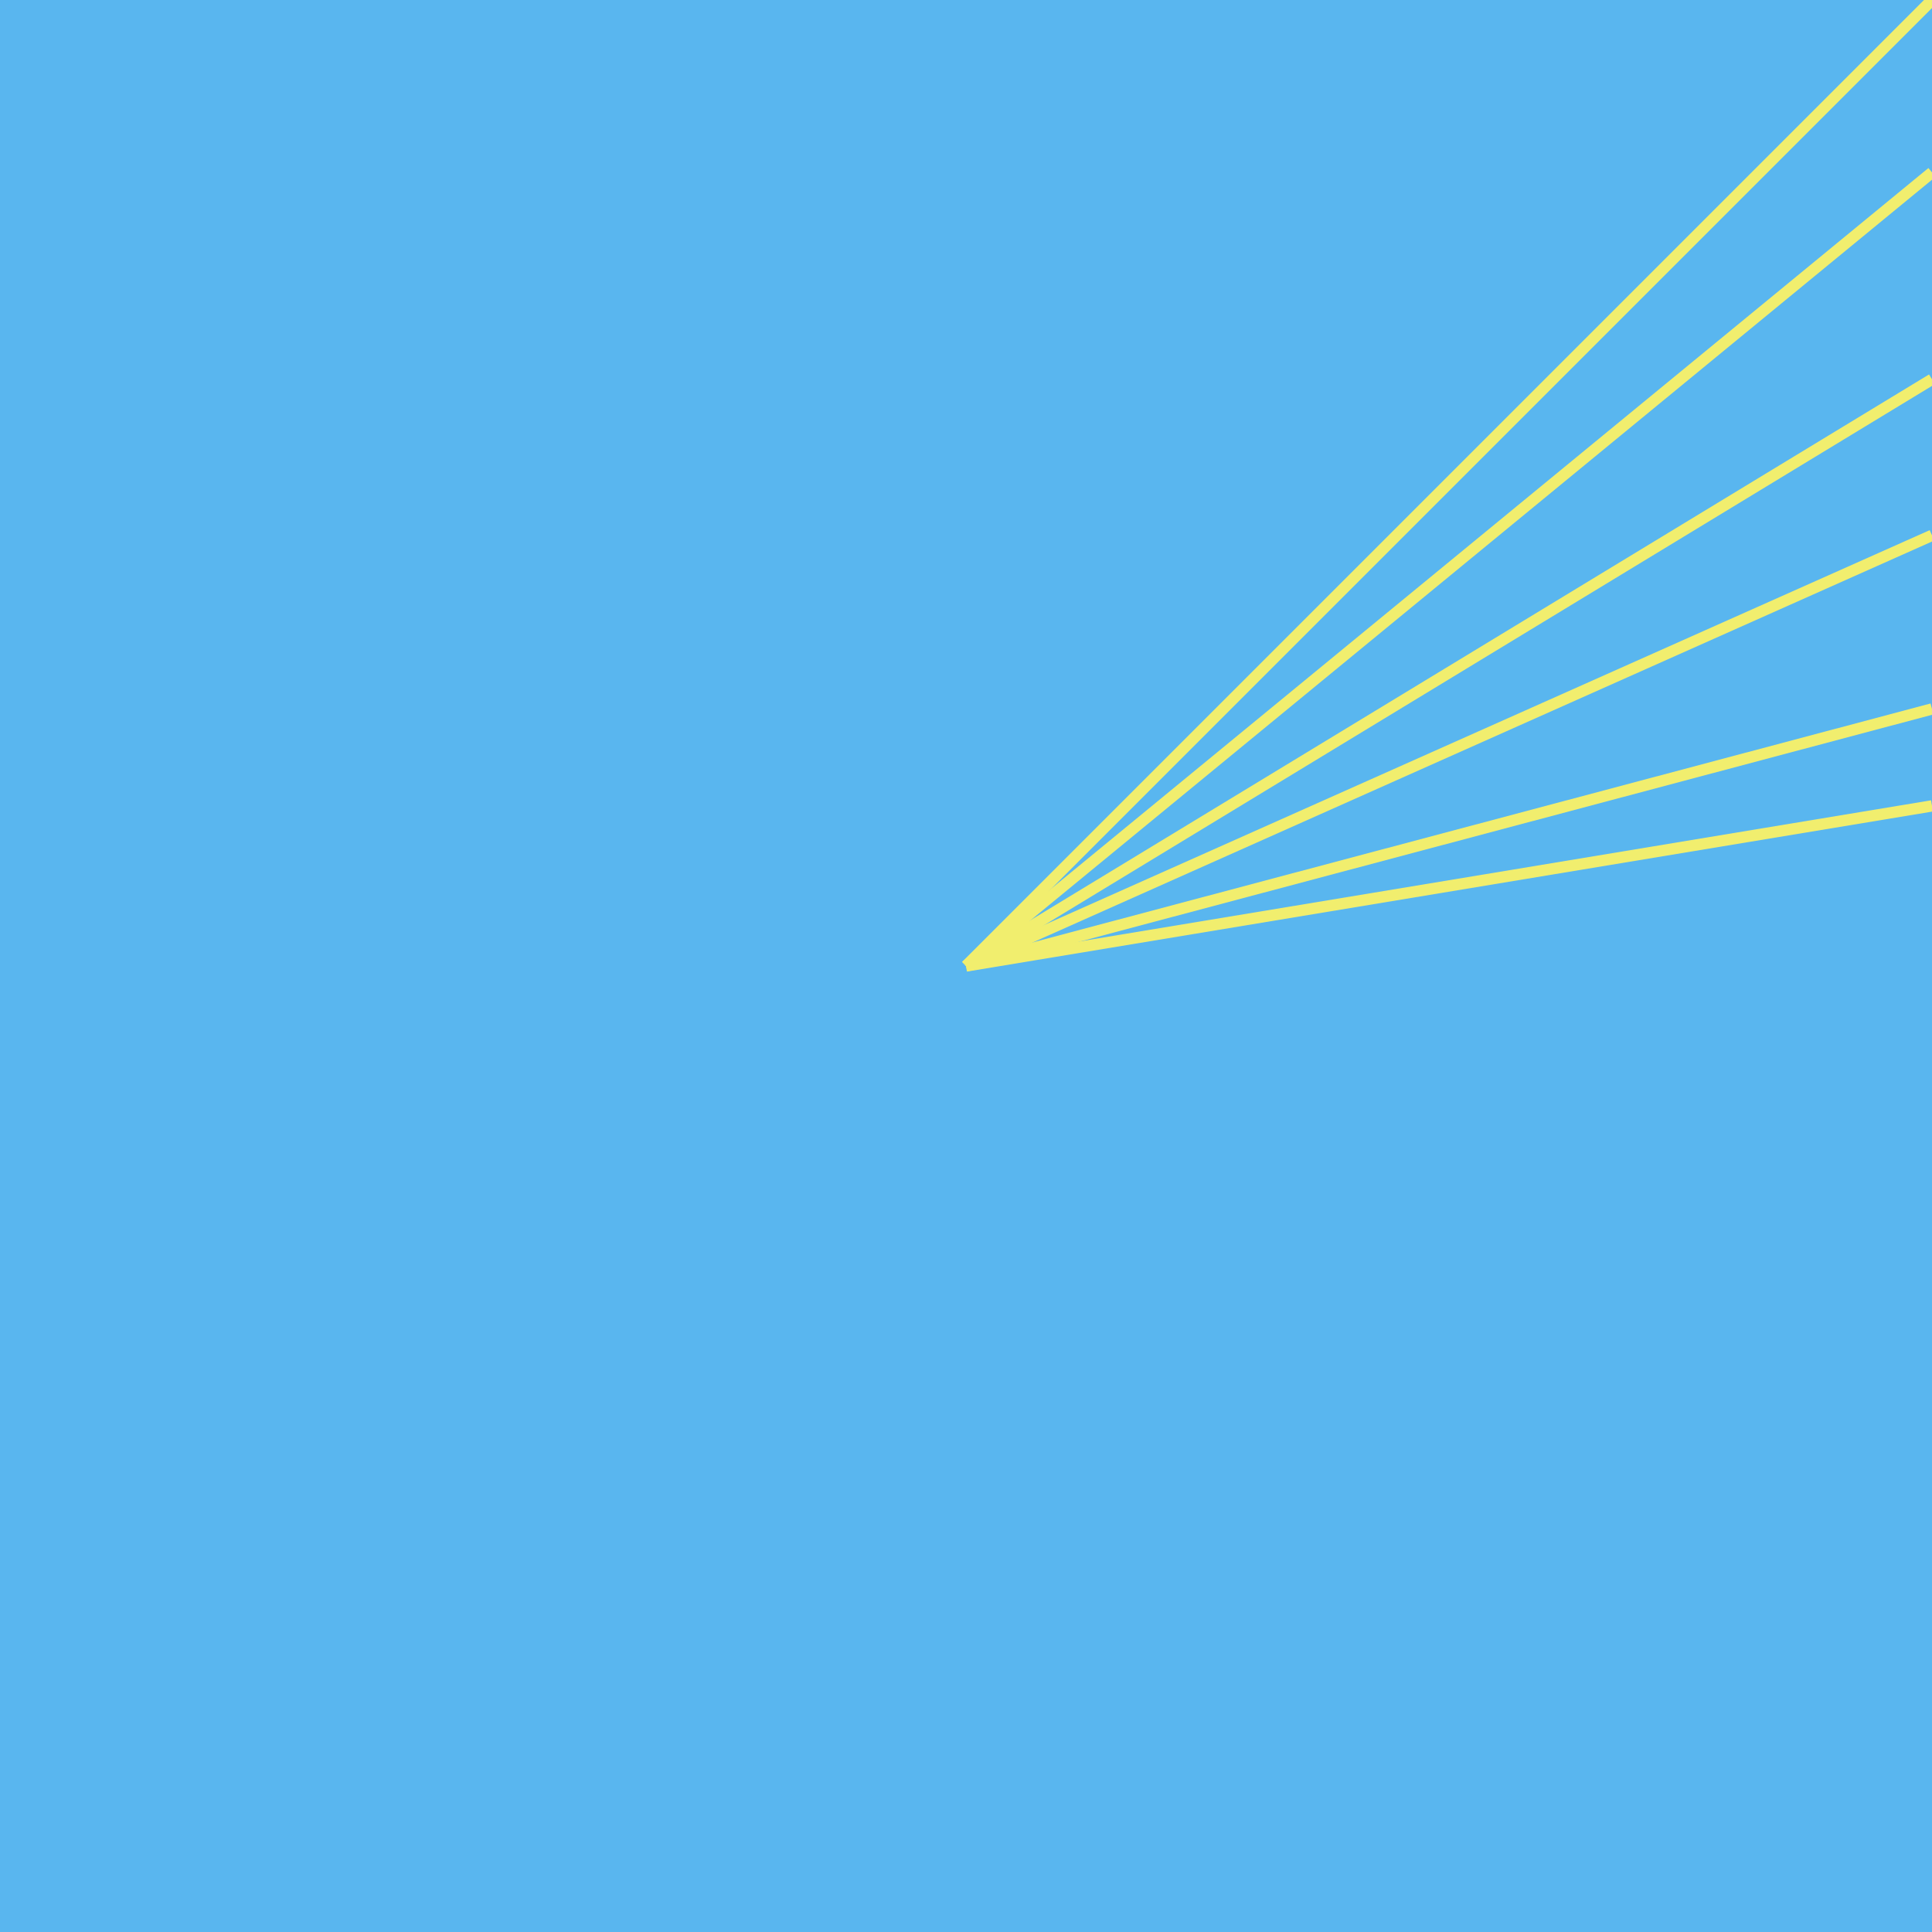
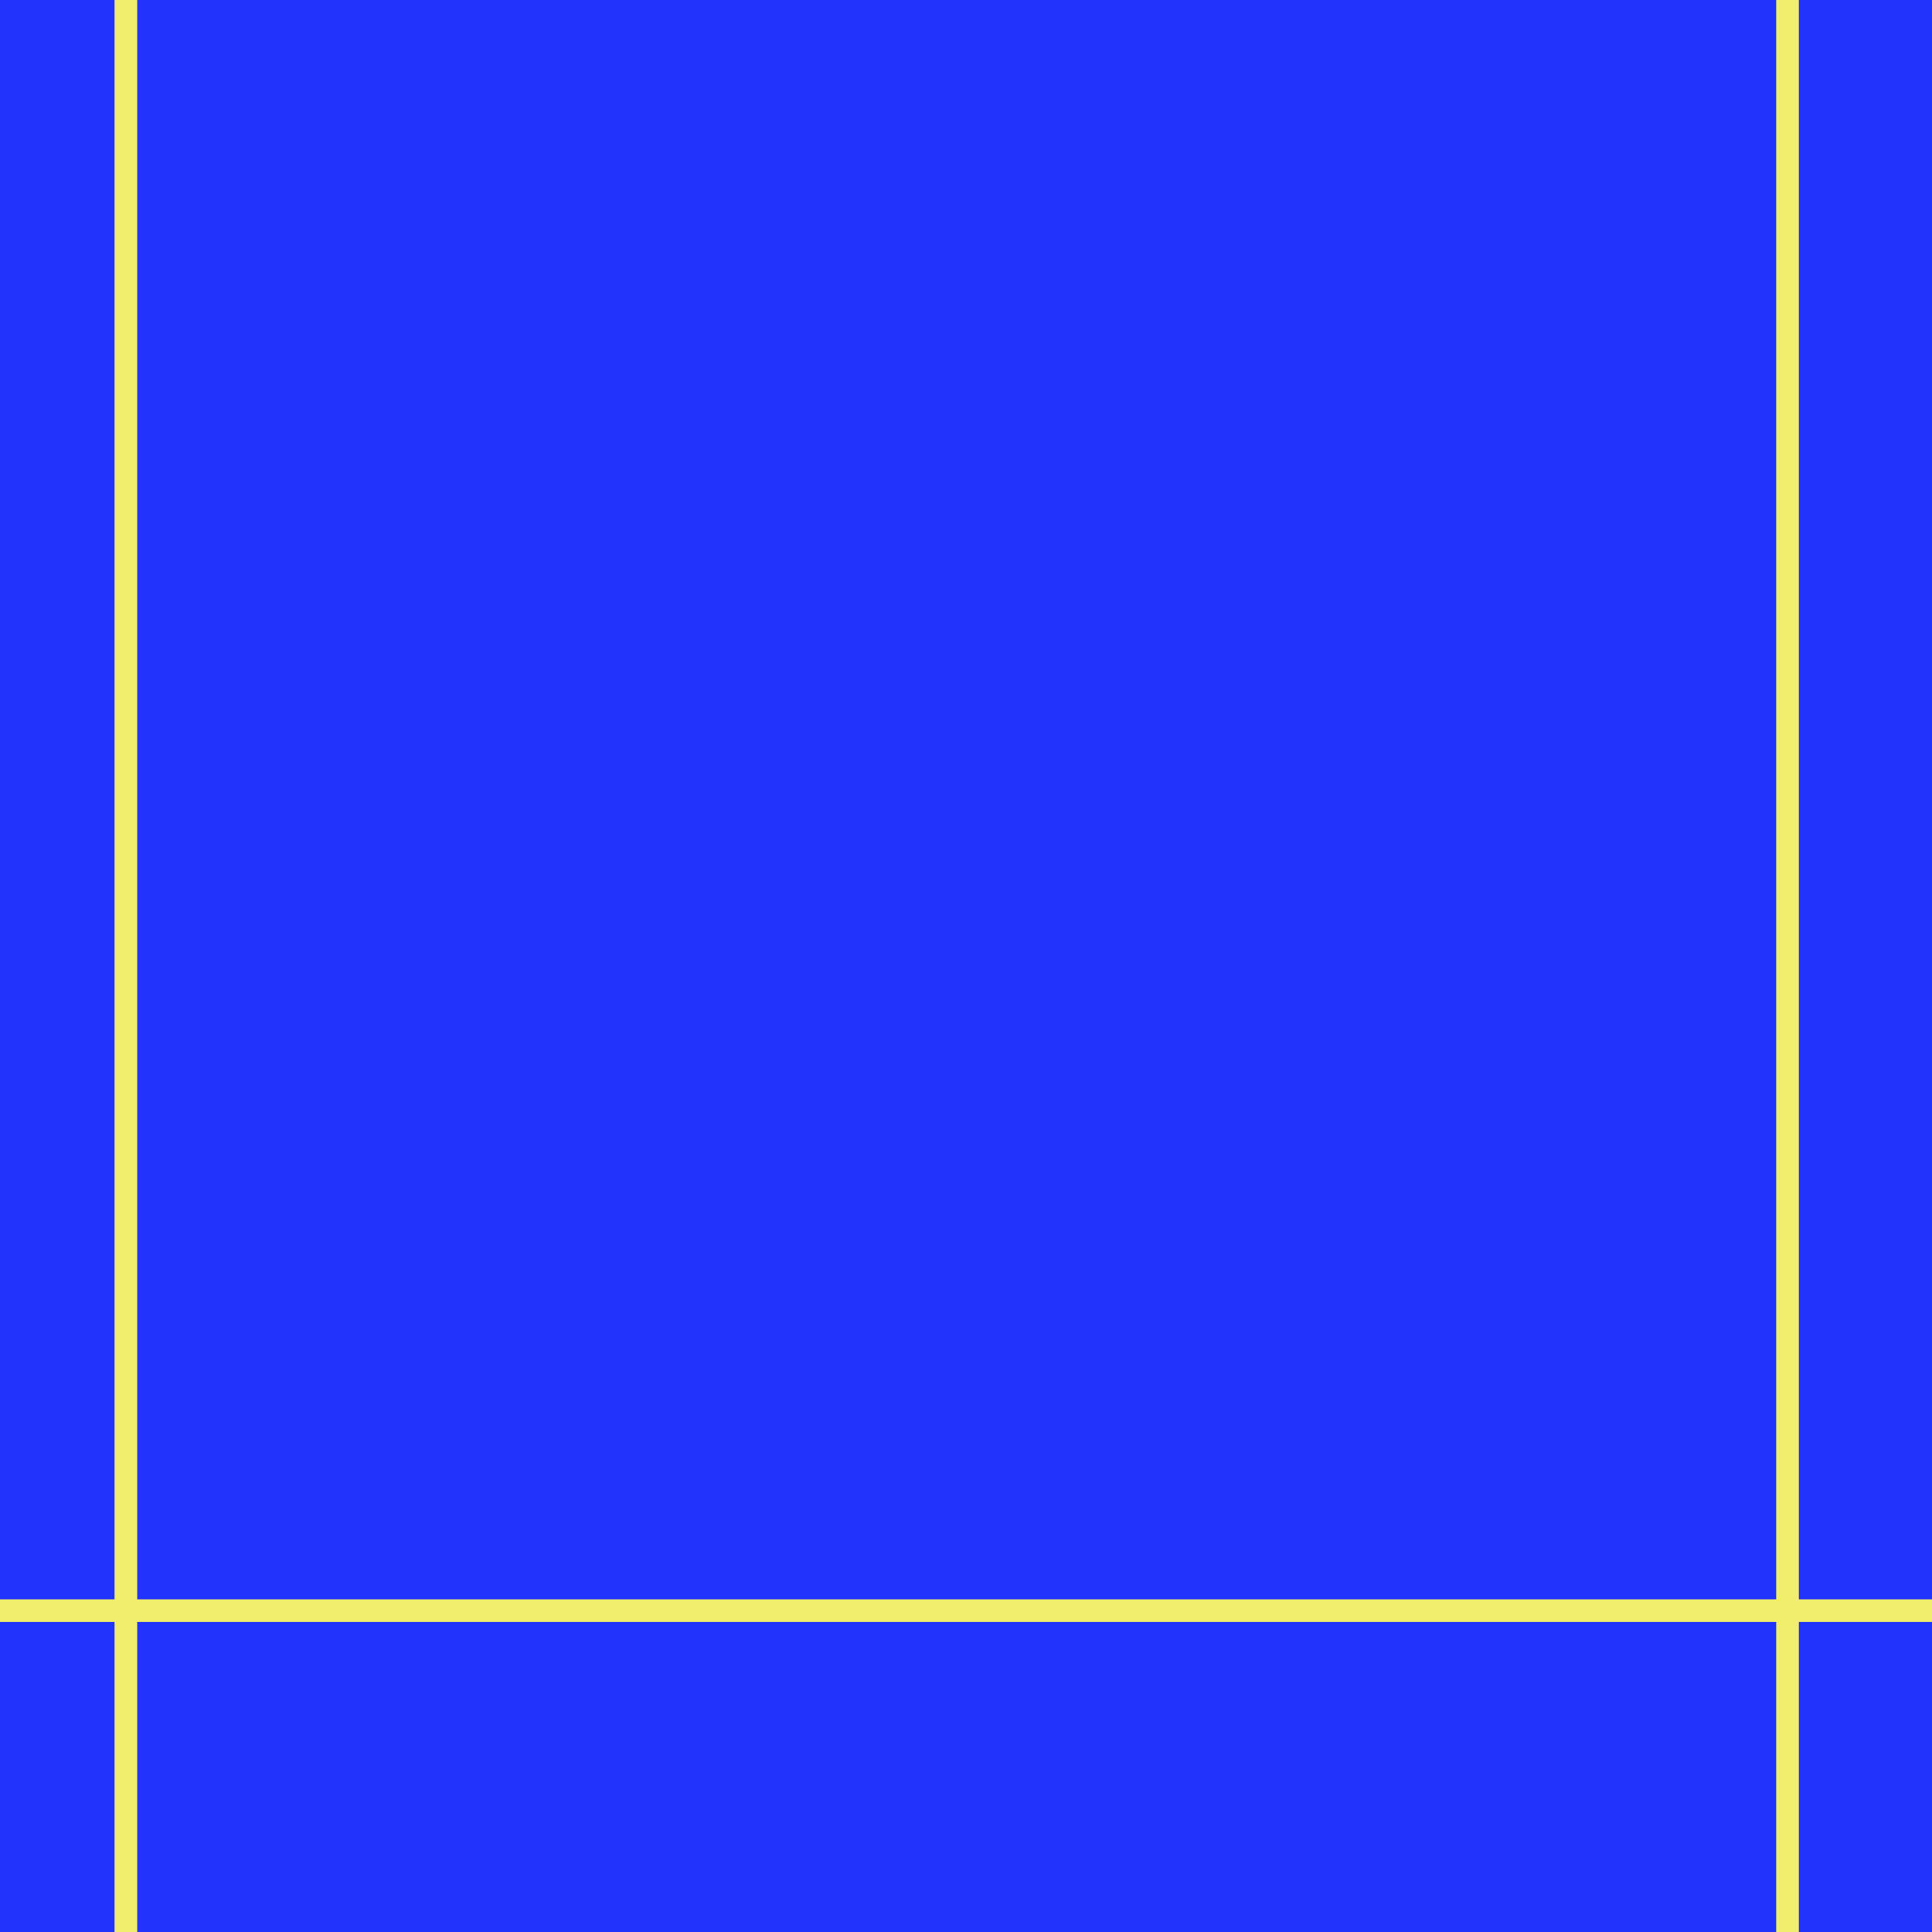
<svg xmlns="http://www.w3.org/2000/svg" id="_레이어_1" data-name="레이어 1" viewBox="0 0 512 512">
  <defs>
    <style>
      .cls-1 {
-         fill: #59b6ef;
+         fill: none;
+         stroke: #f1ee6e;
+         stroke-miterlimit: 10;
+         stroke-width: 6px;
      }

      .cls-2 {
-         fill: none;
-         stroke: #f1ee6e;
-         stroke-miterlimit: 10;
-         stroke-width: 3px;
+         fill: #2234fc;
      }
    </style>
  </defs>
-   <rect class="cls-1" width="512" height="512" />
-   <line class="cls-2" x1="512" x2="256" y2="256" />
-   <line class="cls-2" x1="512" y1="45.69" x2="256" y2="256" />
-   <line class="cls-2" x1="512" y1="100.51" x2="256" y2="256" />
-   <line class="cls-2" x1="512" y1="141.87" x2="256" y2="256" />
-   <line class="cls-2" x1="512" y1="187.88" x2="256" y2="256" />
-   <line class="cls-2" x1="512" y1="213.57" x2="256" y2="256" />
+   <rect class="cls-2" width="512" height="512" />
+   <line class="cls-1" x1="33.36" x2="33.36" y2="512" />
+   <line class="cls-1" x1="473.71" x2="473.71" y2="512" />
+   <line class="cls-1" x1="512" y1="426.84" y2="426.84" />
</svg>
